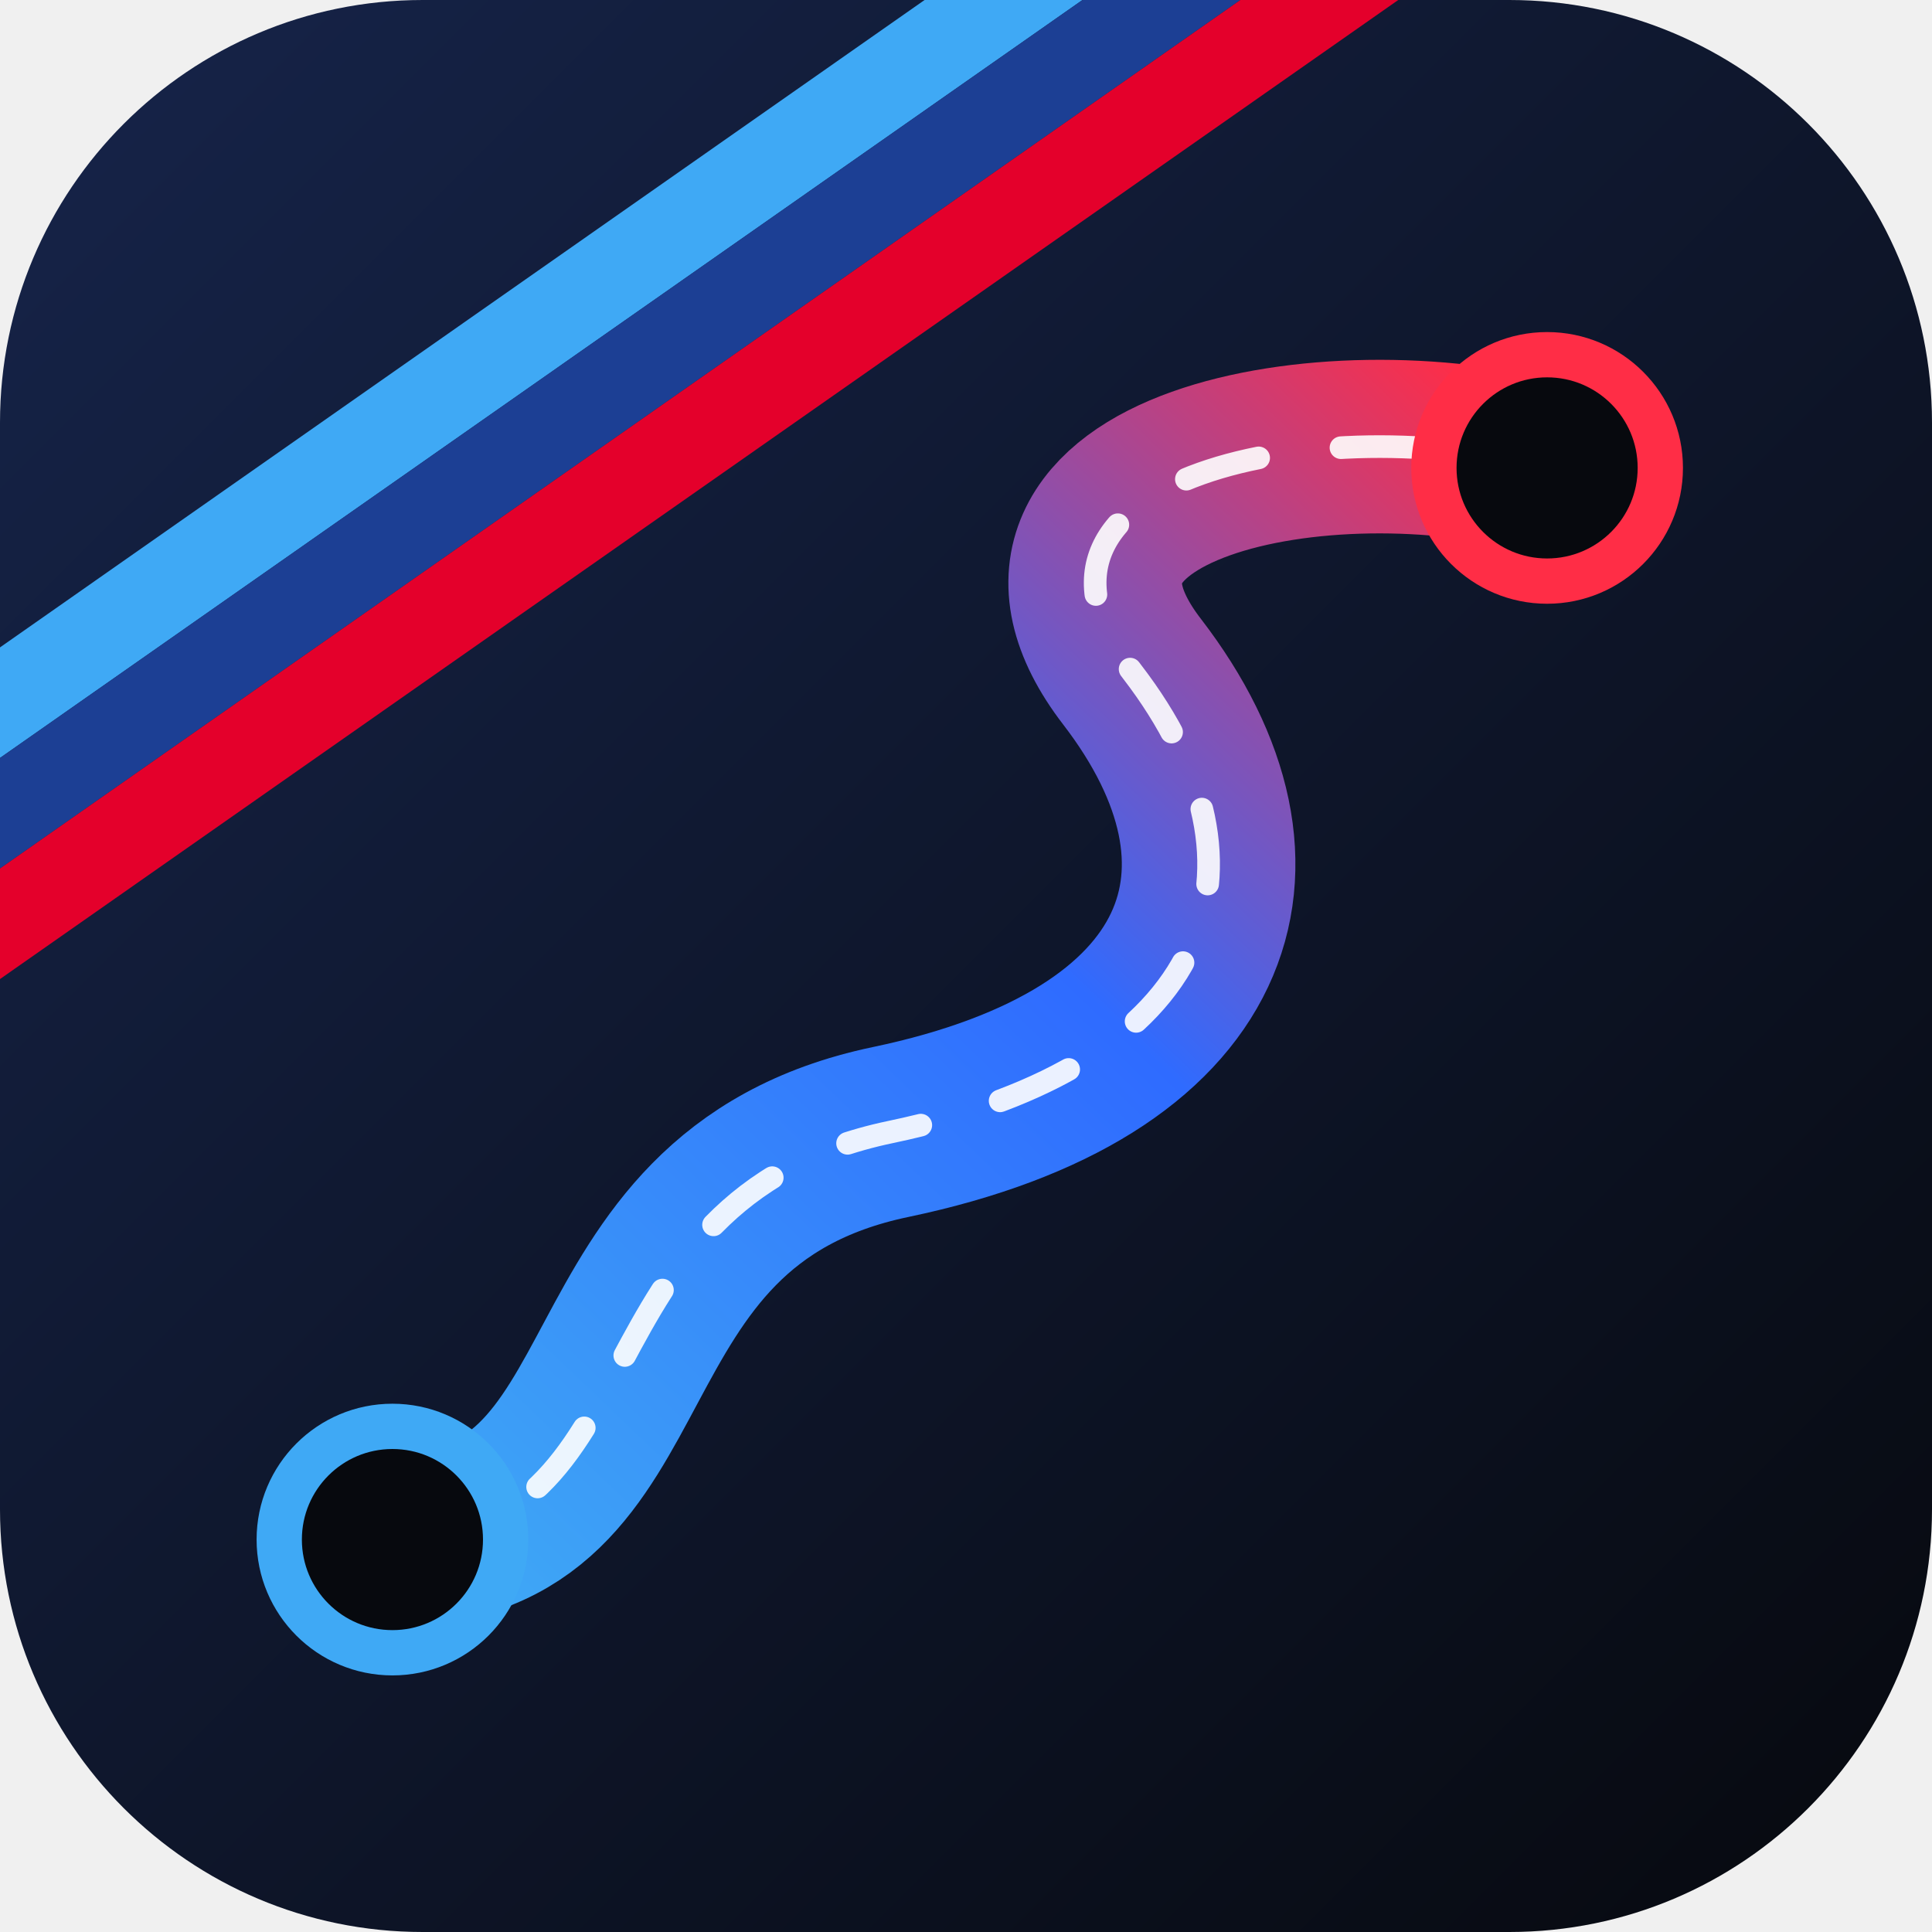
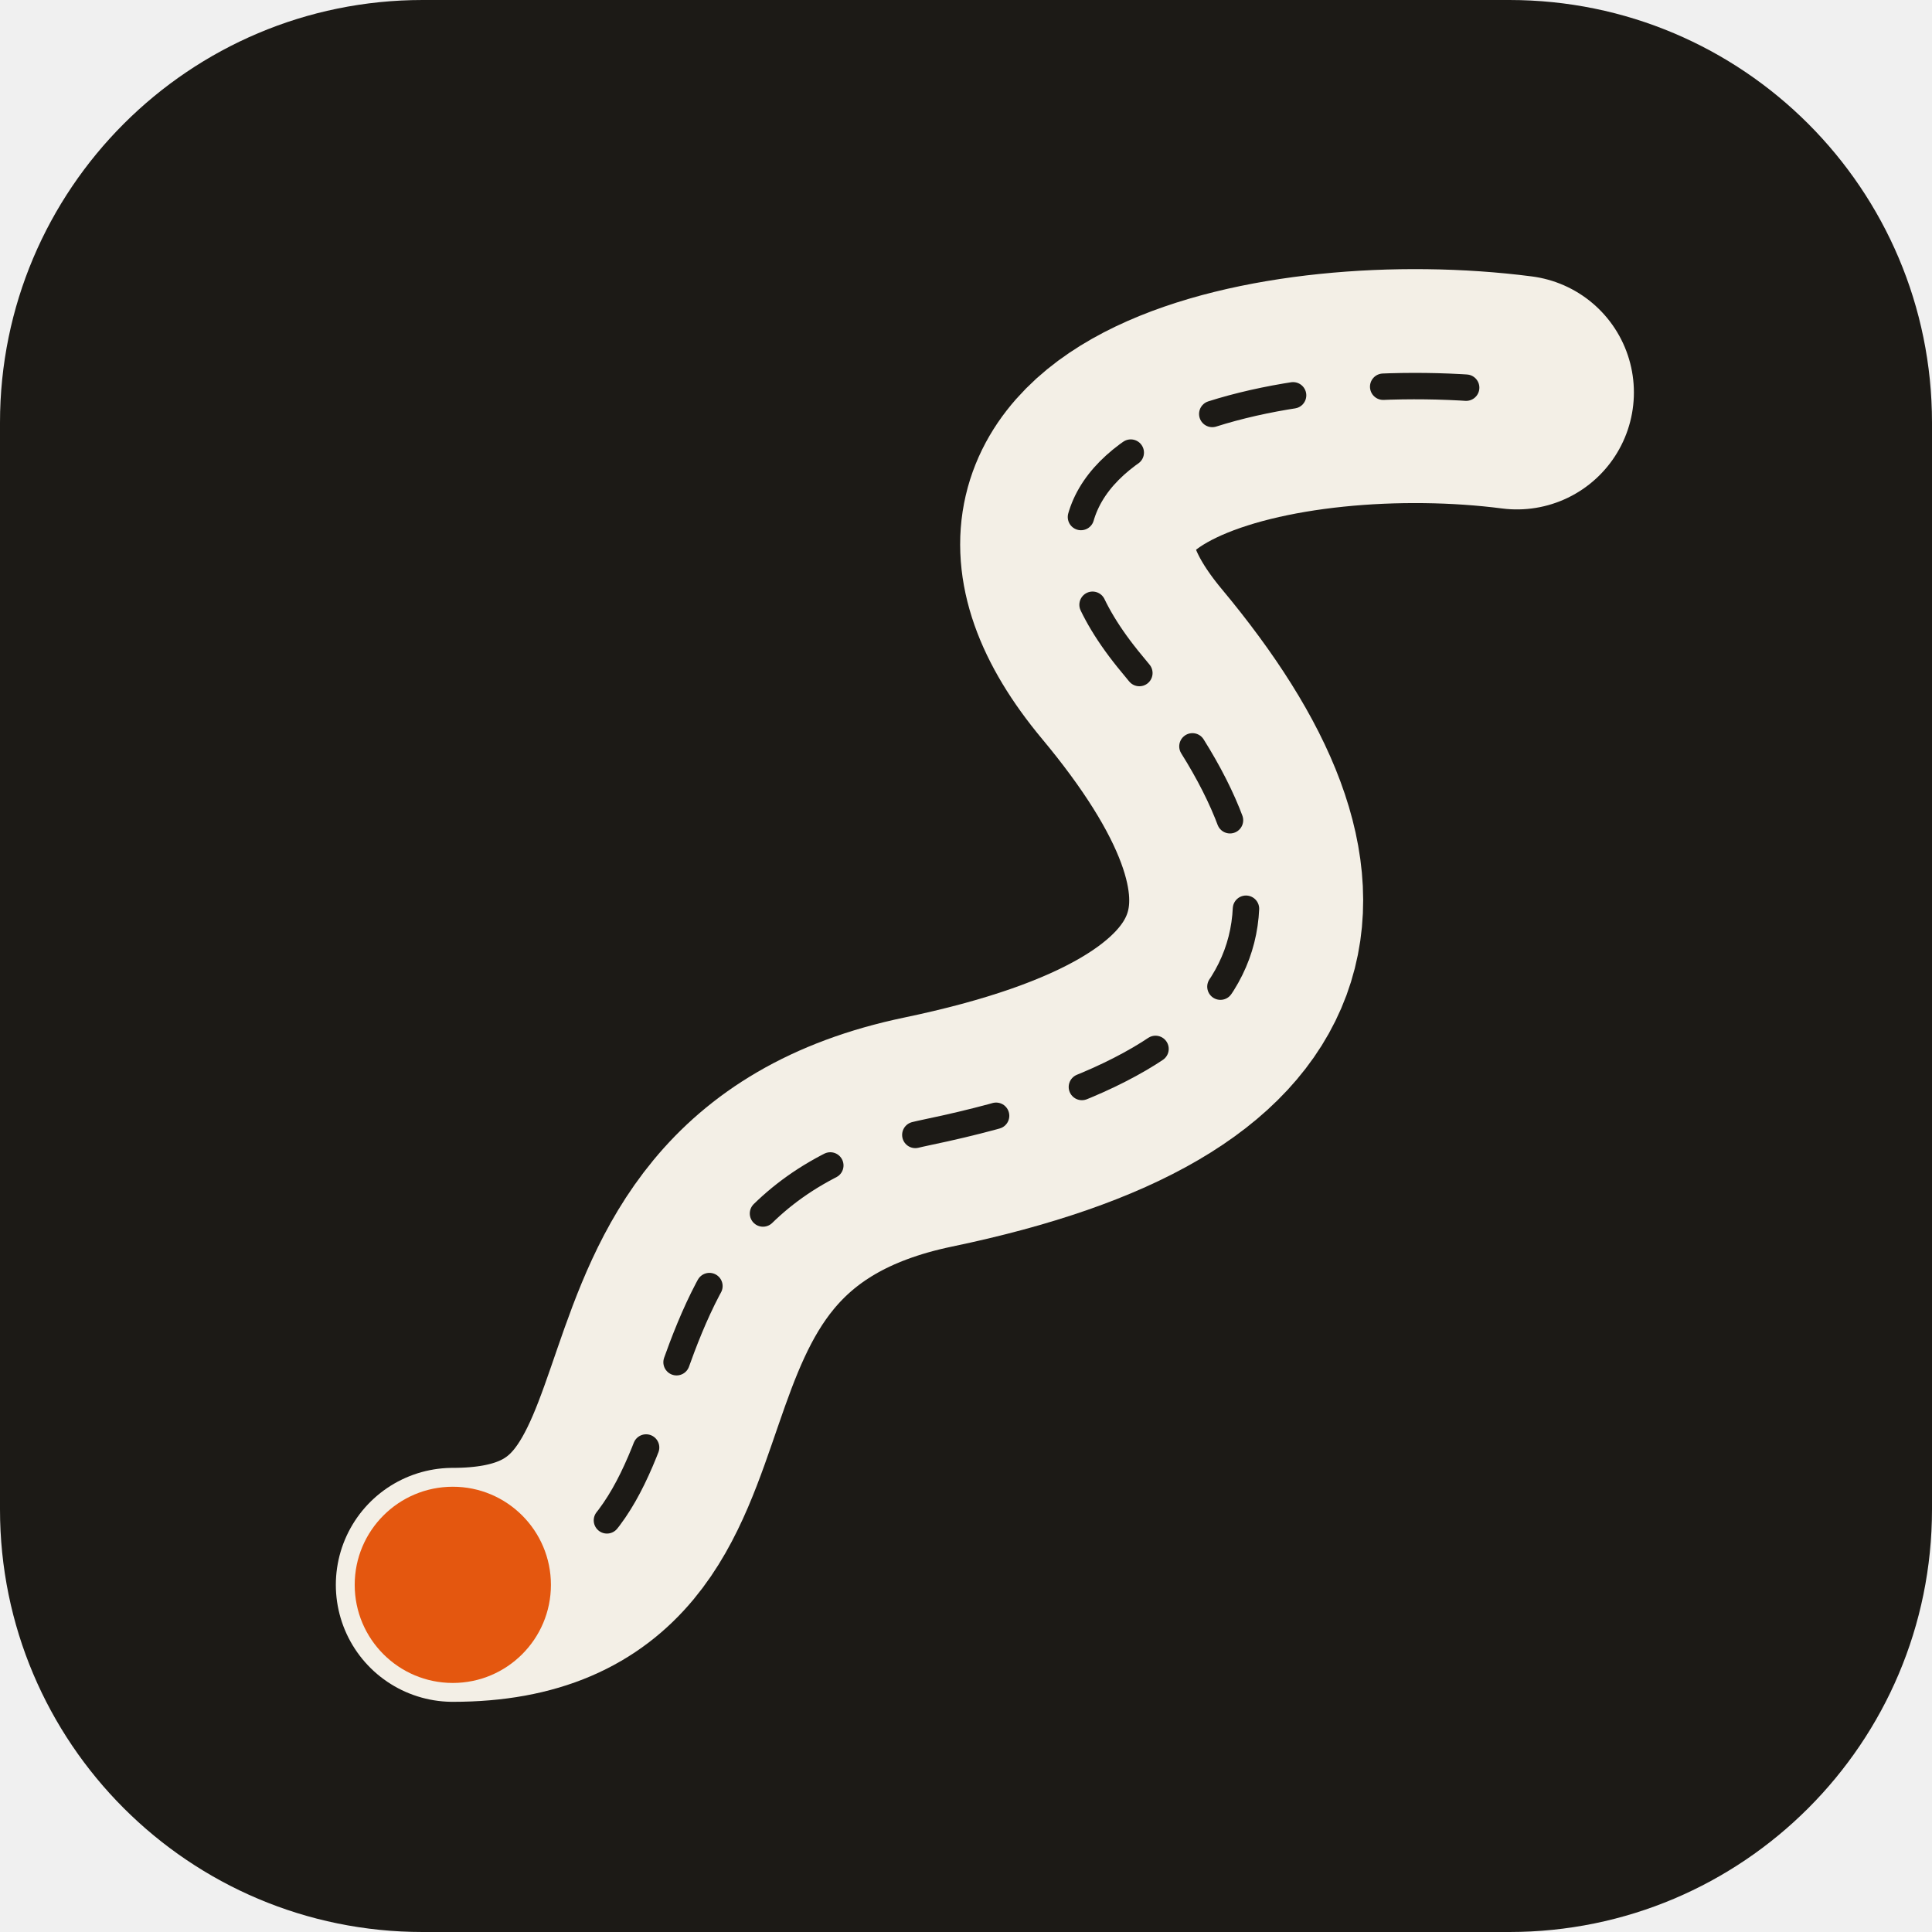
<svg xmlns="http://www.w3.org/2000/svg" viewBox="0 0 512 512">
-   <defs>
-     <linearGradient id="bg" x1="0" y1="0" x2="1" y2="1">
-       <stop offset="0" stop-color="#16244a" />
-       <stop offset="1" stop-color="#07090e" />
-     </linearGradient>
-     <linearGradient id="road" x1="0" y1="1" x2="1" y2="0">
-       <stop offset="0" stop-color="#3fa9f5" />
-       <stop offset="0.55" stop-color="#2f6bff" />
-       <stop offset="1" stop-color="#ff2d46" />
-     </linearGradient>
-     <clipPath id="clip">
-       <rect width="512" height="512" rx="112" />
-     </clipPath>
-   </defs>
-   <rect class="bg" width="512" height="512" rx="112" fill="url(#bg)" />
-   <g clip-path="url(#clip)" transform="rotate(-35 256 256)">
-     <rect x="-300" y="40" width="1112" height="24" fill="#3fa9f5" />
-     <rect x="-300" y="64" width="1112" height="24" fill="#1c3f94" />
-     <rect x="-300" y="88" width="1112" height="24" fill="#e4002b" />
-   </g>
-   <path d="M104 408 C 176 408 150 318 236 300 S 340 230 300 178 S 352 108 410 124" fill="none" stroke="url(#road)" stroke-width="46" stroke-linecap="round" stroke-linejoin="round" />
-   <path d="M104 408 C 176 408 150 318 236 300 S 340 230 300 178 S 352 108 410 124" fill="none" stroke="#ffffff" stroke-width="6" stroke-linecap="round" stroke-dasharray="20 22" opacity="0.9" />
-   <circle cx="104" cy="408" r="30" fill="#07090e" stroke="#3fa9f5" stroke-width="12" />
-   <circle cx="410" cy="124" r="30" fill="#07090e" stroke="#ff2d46" stroke-width="12" />
+   <rect class="bg" width="512" height="512" rx="112" fill="#1c1a16" />
+   <path d="M120 420 C 200 420 150 320 246 300 S 350 236 300 176 S 340 96 402 104" fill="none" stroke="#f3efe6" stroke-width="62" stroke-linecap="round" stroke-linejoin="round" />
+   <path d="M120 420 C 200 420 150 320 246 300 S 350 236 300 176 S 340 96 402 104" fill="none" stroke="#1c1a16" stroke-width="7" stroke-linecap="round" stroke-dasharray="22 24" />
+   <circle cx="120" cy="420" r="26" fill="#e4570f" />
</svg>
